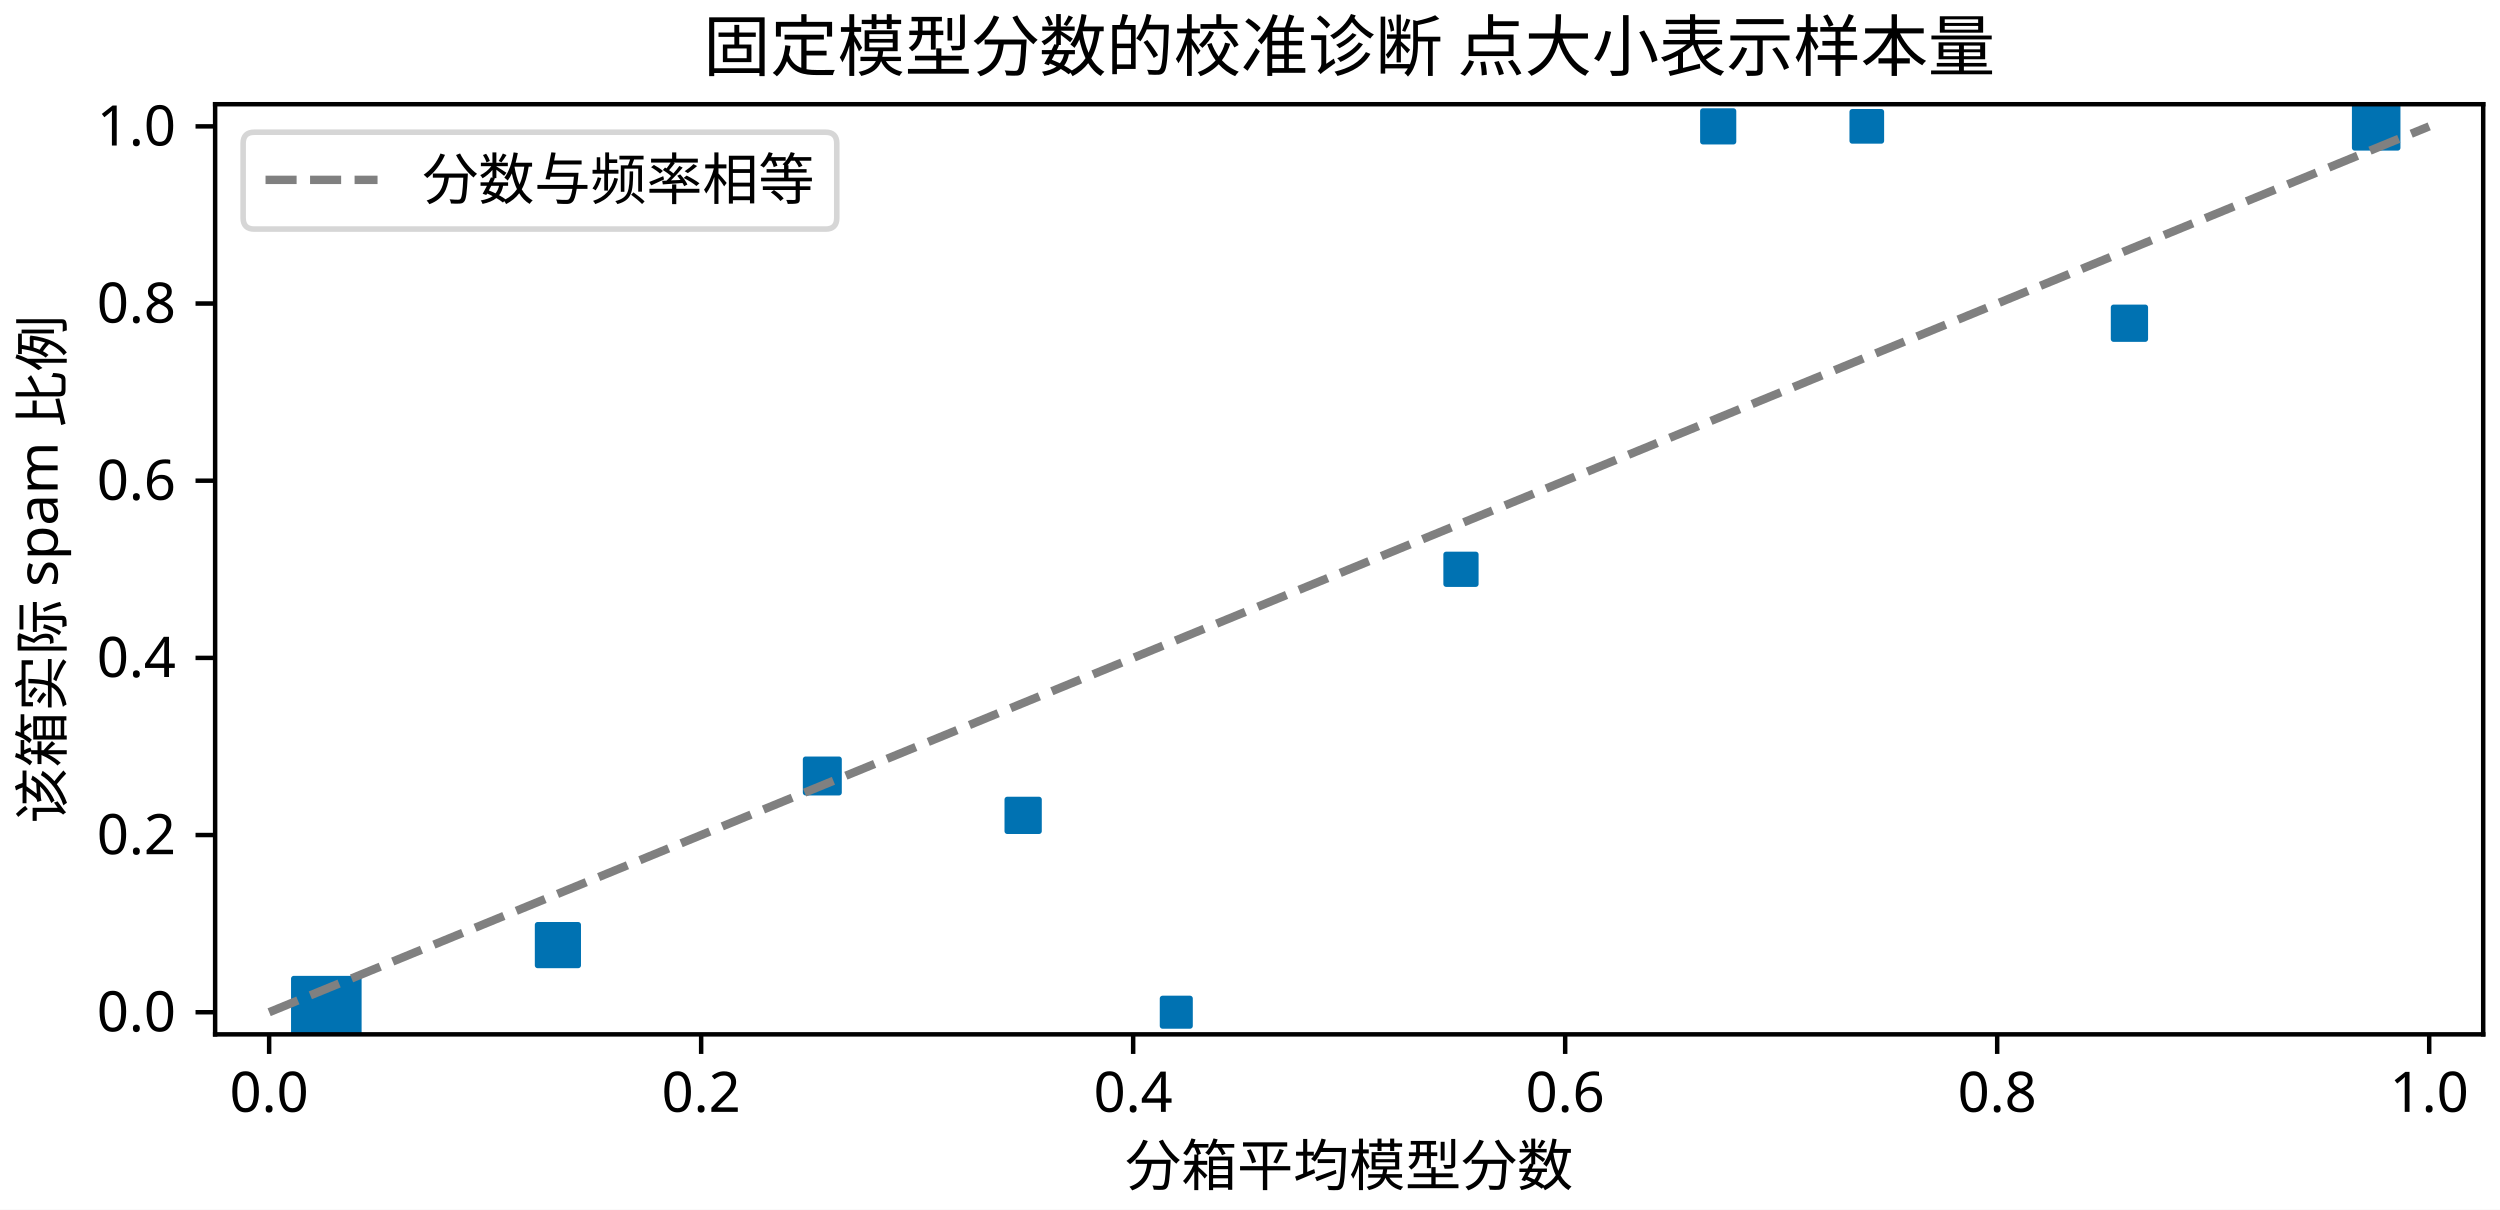
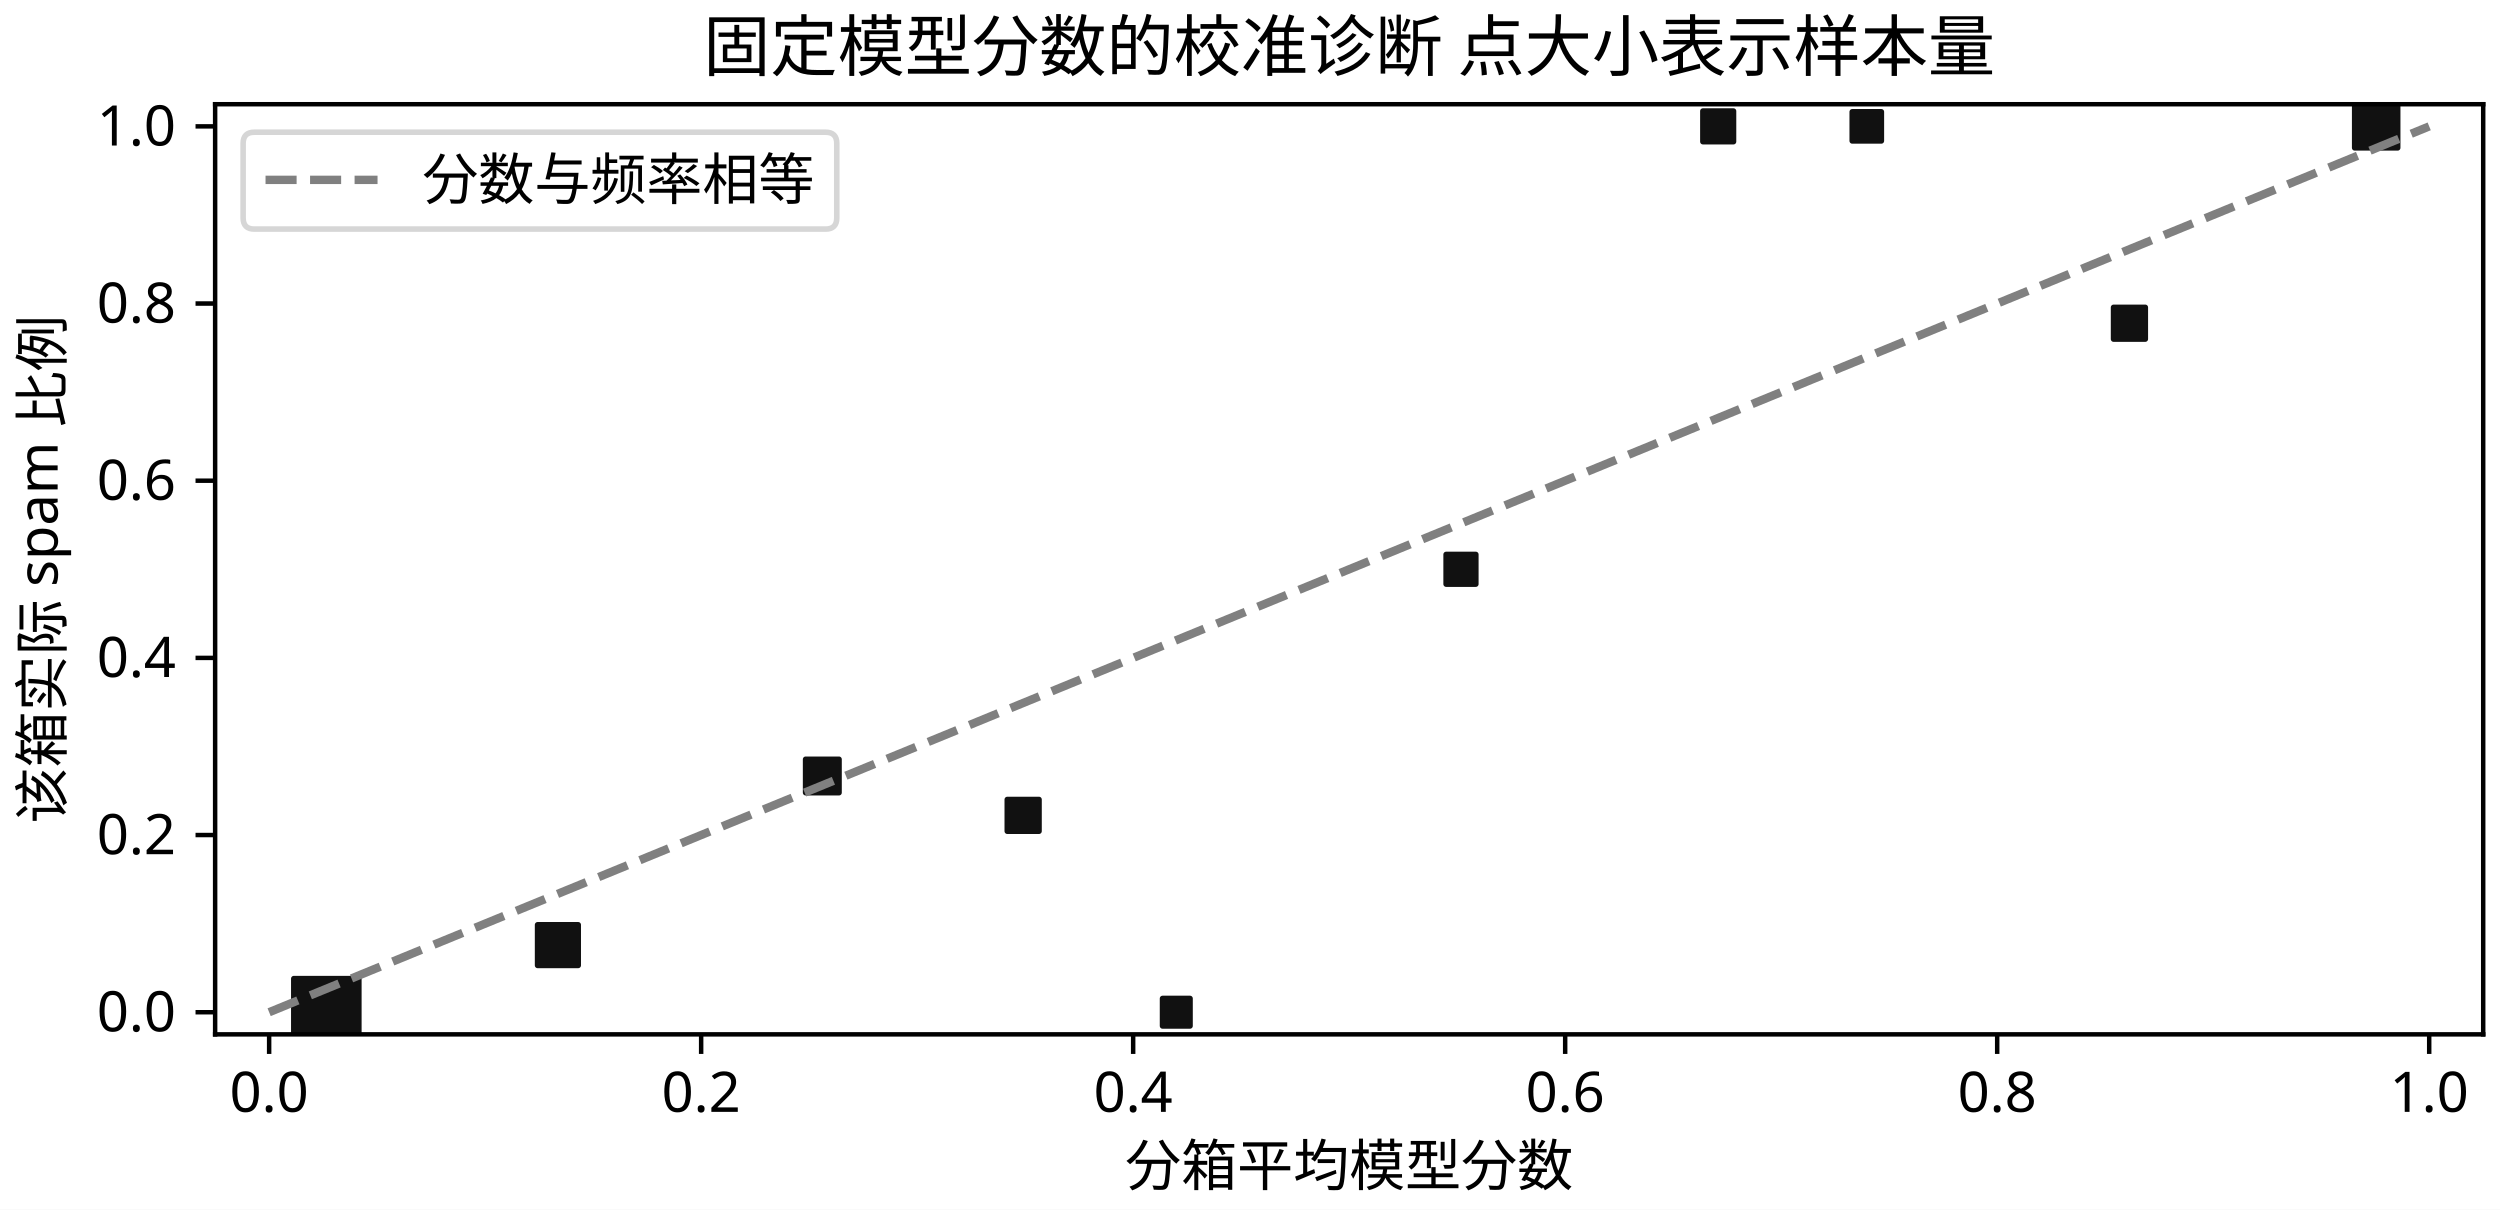
<svg xmlns="http://www.w3.org/2000/svg" xmlns:xlink="http://www.w3.org/1999/xlink" width="446.4pt" height="216pt" viewBox="0 0 446.4 216" version="1.1">
  <defs>
    <style type="text/css">*{stroke-linejoin: round; stroke-linecap: butt}</style>
  </defs>
  <g id="figure_1">
    <g id="patch_1">
-       <path d="M 0 216  L 446.4 216  L 446.4 0  L 0 0  z " style="fill: #ffffff" />
+       <path d="M 0 216 L 446.4 216 L 446.4 0 L 0 0 z " style="fill: #ffffff" />
    </g>
    <g id="axes_1">
      <g id="patch_2">
-         <path d="M 38.414 184.695  L 443.4 184.695  L 443.4 18.61  L 38.414 18.61  z " style="fill: #ffffff" />
+         <path d="M 38.414 184.695 L 443.4 184.695 L 443.4 18.61 L 38.414 18.61 z " style="fill: #ffffff" />
      </g>
      <g id="PathCollection_1">
-         <path d="M 52.467 186.349  L 64.069 186.349  L 64.069 174.747  L 52.467 174.747  z " clip-path="url(#p34c02e149b)" style="fill: #0072b2; stroke: #0072b2" />
-         <path d="M 95.997 172.38  L 103.242 172.38  L 103.242 165.135  L 95.997 165.135  z " clip-path="url(#p34c02e149b)" style="fill: #0072b2; stroke: #0072b2" />
-         <path d="M 143.854 141.539  L 149.812 141.539  L 149.812 135.581  L 143.854 135.581  z " clip-path="url(#p34c02e149b)" style="fill: #0072b2; stroke: #0072b2" />
-         <path d="M 179.865 148.419  L 185.522 148.419  L 185.522 142.762  L 179.865 142.762  z " clip-path="url(#p34c02e149b)" style="fill: #0072b2; stroke: #0072b2" />
-         <path d="M 207.588 183.19  L 212.487 183.19  L 212.487 178.291  L 207.588 178.291  z " clip-path="url(#p34c02e149b)" style="fill: #0072b2; stroke: #0072b2" />
-         <path d="M 258.226 104.298  L 263.517 104.298  L 263.517 99.007  L 258.226 99.007  z " clip-path="url(#p34c02e149b)" style="fill: #0072b2; stroke: #0072b2" />
-         <path d="M 304.072 25.293  L 309.53 25.293  L 309.53 19.835  L 304.072 19.835  z " clip-path="url(#p34c02e149b)" style="fill: #0072b2; stroke: #0072b2" />
-         <path d="M 330.74 25.159  L 335.929 25.159  L 335.929 19.969  L 330.74 19.969  z " clip-path="url(#p34c02e149b)" style="fill: #0072b2; stroke: #0072b2" />
-         <path d="M 377.403 60.543  L 383.06 60.543  L 383.06 54.886  L 377.403 54.886  z " clip-path="url(#p34c02e149b)" style="fill: #0072b2; stroke: #0072b2" />
-         <path d="M 420.457 26.397  L 428.124 26.397  L 428.124 18.731  L 420.457 18.731  z " clip-path="url(#p34c02e149b)" style="fill: #0072b2; stroke: #0072b2" />
+         <path d="M 52.467 186.349 L 64.069 186.349 L 64.069 174.747 L 52.467 174.747 z " clip-path="url(#p569e30d045)" style="fill: #111111; stroke: #111111" />
+         <path d="M 95.997 172.38 L 103.242 172.38 L 103.242 165.135 L 95.997 165.135 z " clip-path="url(#p569e30d045)" style="fill: #111111; stroke: #111111" />
+         <path d="M 143.854 141.539 L 149.812 141.539 L 149.812 135.581 L 143.854 135.581 z " clip-path="url(#p569e30d045)" style="fill: #111111; stroke: #111111" />
+         <path d="M 179.865 148.419 L 185.522 148.419 L 185.522 142.762 L 179.865 142.762 z " clip-path="url(#p569e30d045)" style="fill: #111111; stroke: #111111" />
+         <path d="M 207.588 183.19 L 212.487 183.19 L 212.487 178.291 L 207.588 178.291 z " clip-path="url(#p569e30d045)" style="fill: #111111; stroke: #111111" />
+         <path d="M 258.226 104.298 L 263.517 104.298 L 263.517 99.007 L 258.226 99.007 z " clip-path="url(#p569e30d045)" style="fill: #111111; stroke: #111111" />
+         <path d="M 304.072 25.293 L 309.53 25.293 L 309.53 19.835 L 304.072 19.835 z " clip-path="url(#p569e30d045)" style="fill: #111111; stroke: #111111" />
+         <path d="M 330.74 25.159 L 335.929 25.159 L 335.929 19.969 L 330.74 19.969 z " clip-path="url(#p569e30d045)" style="fill: #111111; stroke: #111111" />
+         <path d="M 377.403 60.543 L 383.06 60.543 L 383.06 54.886 L 377.403 54.886 z " clip-path="url(#p569e30d045)" style="fill: #111111; stroke: #111111" />
+         <path d="M 420.457 26.397 L 428.124 26.397 L 428.124 18.731 L 420.457 18.731 z " clip-path="url(#p569e30d045)" style="fill: #111111; stroke: #111111" />
      </g>
      <g id="matplotlib.axis_1">
        <g id="xtick_1">
          <g id="line2d_1">
            <defs>
-               <path id="mb104a4c55c" d="M 0 0  L 0 3.5  " style="stroke: #000000; stroke-width: 0.8" />
+               <path id="m234e2afc7f" d="M 0 0 L 0 3.5 " style="stroke: #000000; stroke-width: 0.8" />
            </defs>
            <g>
-               <use xlink:href="#mb104a4c55c" x="48.057" y="184.695" style="stroke: #000000; stroke-width: 0.8" />
+               <use xlink:href="#m234e2afc7f" x="48.057" y="184.695" style="stroke: #000000; stroke-width: 0.8" />
            </g>
          </g>
          <g id="text_1">
            <text style="font-size: 10px; font-family: 'SimHei'; text-anchor: middle" x="48.057" y="198.531" transform="rotate(-0 48.05681 198.531)">0.0</text>
          </g>
        </g>
        <g id="xtick_2">
          <g id="line2d_2">
            <g>
-               <use xlink:href="#mb104a4c55c" x="125.197" y="184.695" style="stroke: #000000; stroke-width: 0.8" />
+               <use xlink:href="#m234e2afc7f" x="125.197" y="184.695" style="stroke: #000000; stroke-width: 0.8" />
            </g>
          </g>
          <g id="text_2">
            <text style="font-size: 10px; font-family: 'SimHei'; text-anchor: middle" x="125.197" y="198.531" transform="rotate(-0 125.1969 198.531)">0.2</text>
          </g>
        </g>
        <g id="xtick_3">
          <g id="line2d_3">
            <g>
-               <use xlink:href="#mb104a4c55c" x="202.337" y="184.695" style="stroke: #000000; stroke-width: 0.8" />
+               <use xlink:href="#m234e2afc7f" x="202.337" y="184.695" style="stroke: #000000; stroke-width: 0.8" />
            </g>
          </g>
          <g id="text_3">
            <text style="font-size: 10px; font-family: 'SimHei'; text-anchor: middle" x="202.337" y="198.531" transform="rotate(-0 202.337 198.531)">0.4</text>
          </g>
        </g>
        <g id="xtick_4">
          <g id="line2d_4">
            <g>
-               <use xlink:href="#mb104a4c55c" x="279.477" y="184.695" style="stroke: #000000; stroke-width: 0.8" />
+               <use xlink:href="#m234e2afc7f" x="279.477" y="184.695" style="stroke: #000000; stroke-width: 0.8" />
            </g>
          </g>
          <g id="text_4">
            <text style="font-size: 10px; font-family: 'SimHei'; text-anchor: middle" x="279.477" y="198.531" transform="rotate(-0 279.4771 198.531)">0.6</text>
          </g>
        </g>
        <g id="xtick_5">
          <g id="line2d_5">
            <g>
-               <use xlink:href="#mb104a4c55c" x="356.617" y="184.695" style="stroke: #000000; stroke-width: 0.8" />
+               <use xlink:href="#m234e2afc7f" x="356.617" y="184.695" style="stroke: #000000; stroke-width: 0.8" />
            </g>
          </g>
          <g id="text_5">
            <text style="font-size: 10px; font-family: 'SimHei'; text-anchor: middle" x="356.617" y="198.531" transform="rotate(-0 356.6172 198.531)">0.8</text>
          </g>
        </g>
        <g id="xtick_6">
          <g id="line2d_6">
            <g>
-               <use xlink:href="#mb104a4c55c" x="433.757" y="184.695" style="stroke: #000000; stroke-width: 0.8" />
+               <use xlink:href="#m234e2afc7f" x="433.757" y="184.695" style="stroke: #000000; stroke-width: 0.8" />
            </g>
          </g>
          <g id="text_6">
            <text style="font-size: 10px; font-family: 'SimHei'; text-anchor: middle" x="433.757" y="198.531" transform="rotate(-0 433.7572 198.531)">1.0</text>
          </g>
        </g>
        <g id="text_7">
          <text style="font-size: 10px; font-family: 'SimHei'; text-anchor: middle" x="240.907" y="211.711" transform="rotate(-0 240.907 211.7107)">分箱平均模型分数</text>
        </g>
      </g>
      <g id="matplotlib.axis_2">
        <g id="ytick_1">
          <g id="line2d_7">
            <defs>
-               <path id="m0d9e9494c1" d="M 0 0  L -3.5 0  " style="stroke: #000000; stroke-width: 0.8" />
+               <path id="m1506a48a0d" d="M 0 0 L -3.5 0 " style="stroke: #000000; stroke-width: 0.8" />
            </defs>
            <g>
-               <use xlink:href="#m0d9e9494c1" x="38.414" y="180.741" style="stroke: #000000; stroke-width: 0.8" />
+               <use xlink:href="#m1506a48a0d" x="38.414" y="180.741" style="stroke: #000000; stroke-width: 0.8" />
            </g>
          </g>
          <g id="text_8">
            <text style="font-size: 10px; font-family: 'SimHei'; text-anchor: end" x="31.414" y="184.159" transform="rotate(-0 31.4143 184.1586)">0.0</text>
          </g>
        </g>
        <g id="ytick_2">
          <g id="line2d_8">
            <g>
-               <use xlink:href="#m0d9e9494c1" x="38.414" y="149.105" style="stroke: #000000; stroke-width: 0.8" />
+               <use xlink:href="#m1506a48a0d" x="38.414" y="149.105" style="stroke: #000000; stroke-width: 0.8" />
            </g>
          </g>
          <g id="text_9">
            <text style="font-size: 10px; font-family: 'SimHei'; text-anchor: end" x="31.414" y="152.523" transform="rotate(-0 31.4143 152.5233)">0.2</text>
          </g>
        </g>
        <g id="ytick_3">
          <g id="line2d_9">
            <g>
-               <use xlink:href="#m0d9e9494c1" x="38.414" y="117.47" style="stroke: #000000; stroke-width: 0.8" />
+               <use xlink:href="#m1506a48a0d" x="38.414" y="117.47" style="stroke: #000000; stroke-width: 0.8" />
            </g>
          </g>
          <g id="text_10">
            <text style="font-size: 10px; font-family: 'SimHei'; text-anchor: end" x="31.414" y="120.888" transform="rotate(-0 31.4143 120.888)">0.4</text>
          </g>
        </g>
        <g id="ytick_4">
          <g id="line2d_10">
            <g>
-               <use xlink:href="#m0d9e9494c1" x="38.414" y="85.835" style="stroke: #000000; stroke-width: 0.8" />
+               <use xlink:href="#m1506a48a0d" x="38.414" y="85.835" style="stroke: #000000; stroke-width: 0.8" />
            </g>
          </g>
          <g id="text_11">
            <text style="font-size: 10px; font-family: 'SimHei'; text-anchor: end" x="31.414" y="89.253" transform="rotate(-0 31.4143 89.25265)">0.6</text>
          </g>
        </g>
        <g id="ytick_5">
          <g id="line2d_11">
            <g>
-               <use xlink:href="#m0d9e9494c1" x="38.414" y="54.199" style="stroke: #000000; stroke-width: 0.8" />
+               <use xlink:href="#m1506a48a0d" x="38.414" y="54.199" style="stroke: #000000; stroke-width: 0.8" />
            </g>
          </g>
          <g id="text_12">
            <text style="font-size: 10px; font-family: 'SimHei'; text-anchor: end" x="31.414" y="57.617" transform="rotate(-0 31.4143 57.61733)">0.8</text>
          </g>
        </g>
        <g id="ytick_6">
          <g id="line2d_12">
            <g>
-               <use xlink:href="#m0d9e9494c1" x="38.414" y="22.564" style="stroke: #000000; stroke-width: 0.8" />
+               <use xlink:href="#m1506a48a0d" x="38.414" y="22.564" style="stroke: #000000; stroke-width: 0.8" />
            </g>
          </g>
          <g id="text_13">
            <text style="font-size: 10px; font-family: 'SimHei'; text-anchor: end" x="31.414" y="25.982" transform="rotate(-0 31.4143 25.982)">1.0</text>
          </g>
        </g>
        <g id="text_14">
          <text style="font-size: 10px; font-family: 'SimHei'; text-anchor: middle" x="11.125" y="101.652" transform="rotate(-90 11.12524 101.6523)">该箱实际 spam 比例</text>
        </g>
      </g>
      <g id="line2d_13">
-         <path d="M 48.057 180.741  L 433.757 22.564  " clip-path="url(#p34c02e149b)" style="fill: none; stroke-dasharray: 5.55,2.4; stroke-dashoffset: 0; stroke: #808080; stroke-width: 1.5" />
+         <path d="M 48.057 180.741 L 433.757 22.564 " clip-path="url(#p569e30d045)" style="fill: none; stroke-dasharray: 5.55,2.4; stroke-dashoffset: 0; stroke: #808080; stroke-width: 1.5" />
      </g>
      <g id="patch_3">
-         <path d="M 38.414 184.695  L 38.414 18.61  " style="fill: none; stroke: #000000; stroke-width: 0.8; stroke-linejoin: miter; stroke-linecap: square" />
+         <path d="M 38.414 184.695 L 38.414 18.61 " style="fill: none; stroke: #000000; stroke-width: 0.8; stroke-linejoin: miter; stroke-linecap: square" />
      </g>
      <g id="patch_4">
-         <path d="M 443.4 184.695  L 443.4 18.61  " style="fill: none; stroke: #000000; stroke-width: 0.8; stroke-linejoin: miter; stroke-linecap: square" />
+         <path d="M 443.4 184.695 L 443.4 18.61 " style="fill: none; stroke: #000000; stroke-width: 0.8; stroke-linejoin: miter; stroke-linecap: square" />
      </g>
      <g id="patch_5">
-         <path d="M 38.414 184.695  L 443.4 184.695  " style="fill: none; stroke: #000000; stroke-width: 0.8; stroke-linejoin: miter; stroke-linecap: square" />
+         <path d="M 38.414 184.695 L 443.4 184.695 " style="fill: none; stroke: #000000; stroke-width: 0.8; stroke-linejoin: miter; stroke-linecap: square" />
      </g>
      <g id="patch_6">
-         <path d="M 38.414 18.61  L 443.4 18.61  " style="fill: none; stroke: #000000; stroke-width: 0.8; stroke-linejoin: miter; stroke-linecap: square" />
+         <path d="M 38.414 18.61 L 443.4 18.61 " style="fill: none; stroke: #000000; stroke-width: 0.8; stroke-linejoin: miter; stroke-linecap: square" />
      </g>
      <g id="text_15">
        <text style="font-size: 12px; font-family: 'SimHei'; text-anchor: middle" x="240.907" y="12.61" transform="rotate(-0 240.907 12.60961)">固定模型分数的校准诊断 点大小表示样本量</text>
      </g>
      <g id="legend_1">
        <g id="patch_7">
-           <path d="M 45.414 40.906  L 147.414 40.906  Q 149.414 40.906 149.414 38.906  L 149.414 25.61  Q 149.414 23.61 147.414 23.61  L 45.414 23.61  Q 43.414 23.61 43.414 25.61  L 43.414 38.906  Q 43.414 40.906 45.414 40.906  z " style="fill: #ffffff; opacity: 0.8; stroke: #cccccc; stroke-linejoin: miter" />
+           <path d="M 45.414 40.906 L 147.414 40.906 Q 149.414 40.906 149.414 38.906 L 149.414 25.61 Q 149.414 23.61 147.414 23.61 L 45.414 23.61 Q 43.414 23.61 43.414 25.61 L 43.414 38.906 Q 43.414 40.906 45.414 40.906 z " style="fill: #ffffff; opacity: 0.8; stroke: #cccccc; stroke-linejoin: miter" />
        </g>
        <g id="line2d_14">
-           <path d="M 47.414 32.117  L 57.414 32.117  L 67.414 32.117  " style="fill: none; stroke-dasharray: 5.55,2.4; stroke-dashoffset: 0; stroke: #808080; stroke-width: 1.5" />
+           <path d="M 47.414 32.117 L 57.414 32.117 L 67.414 32.117 " style="fill: none; stroke-dasharray: 5.55,2.4; stroke-dashoffset: 0; stroke: #808080; stroke-width: 1.5" />
        </g>
        <g id="text_16">
          <text style="font-size: 10px; font-family: 'SimHei'; text-anchor: start" x="75.414" y="35.617" transform="rotate(-0 75.4143 35.61743)">分数与频率相等</text>
        </g>
      </g>
    </g>
  </g>
  <defs>
-     <clipPath id="p34c02e149b">
+     <clipPath id="p569e30d045">
      <rect x="38.414" y="18.61" width="404.985" height="166.085" />
    </clipPath>
  </defs>
</svg>
